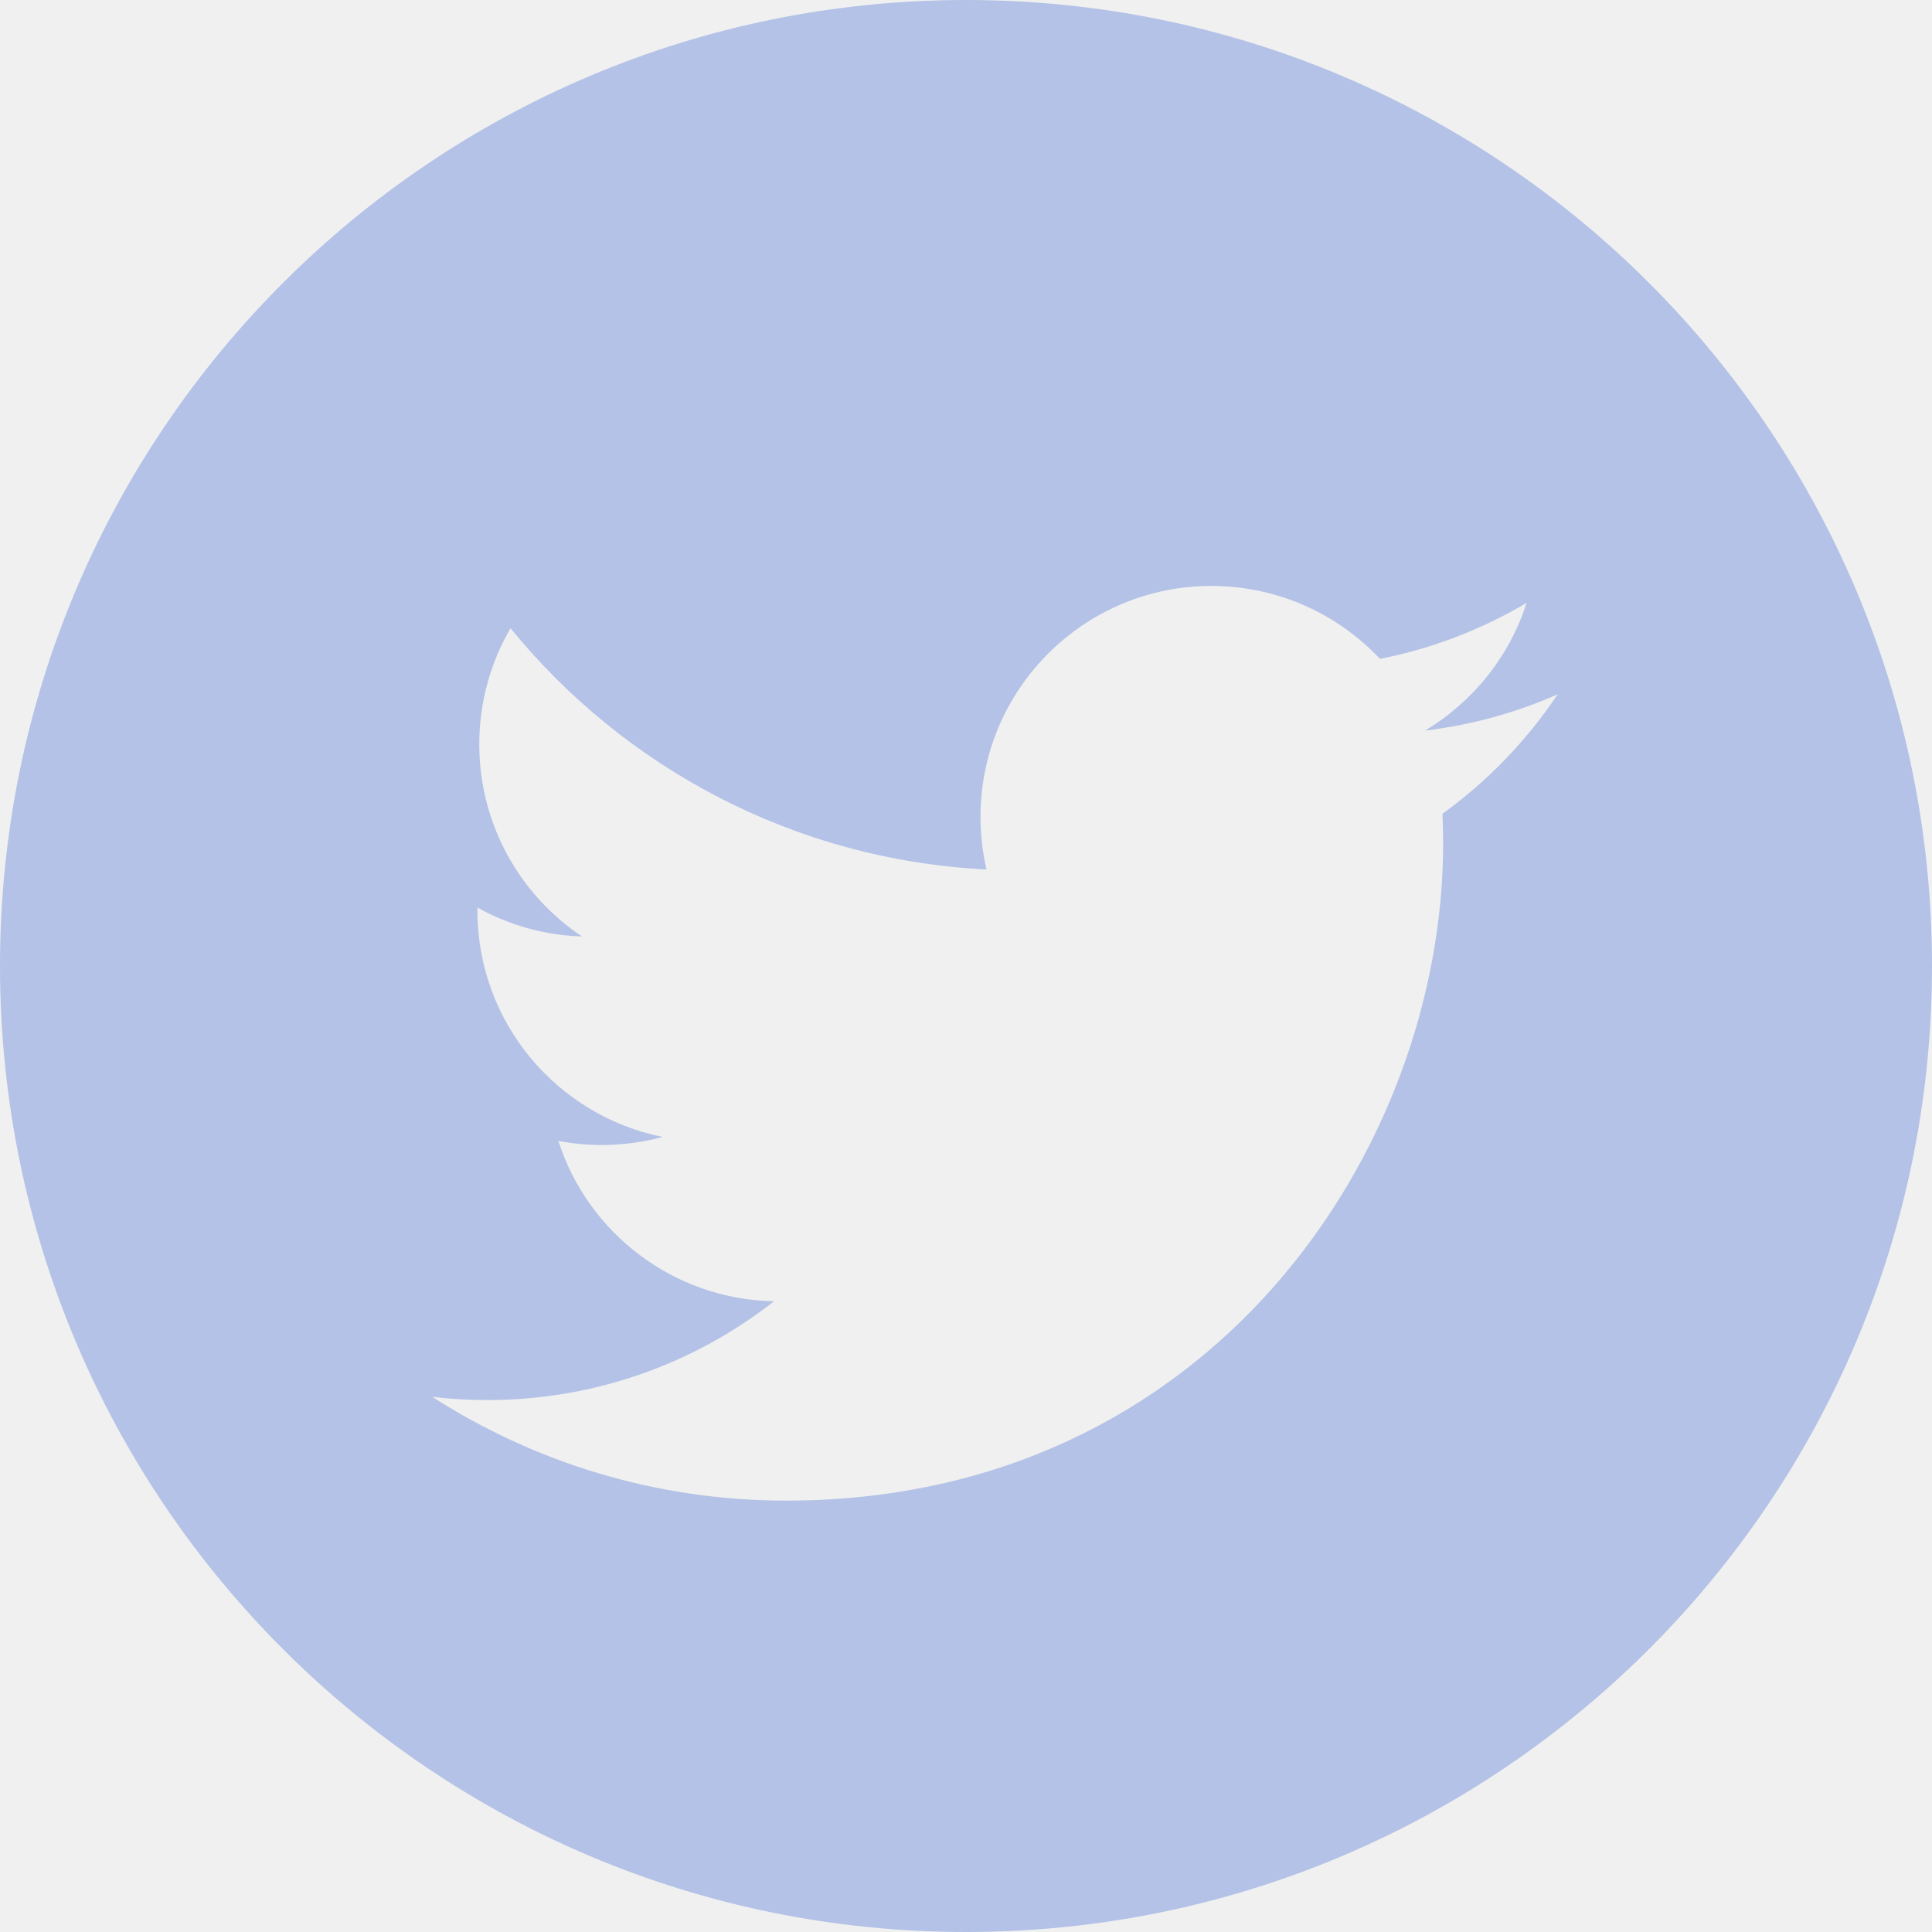
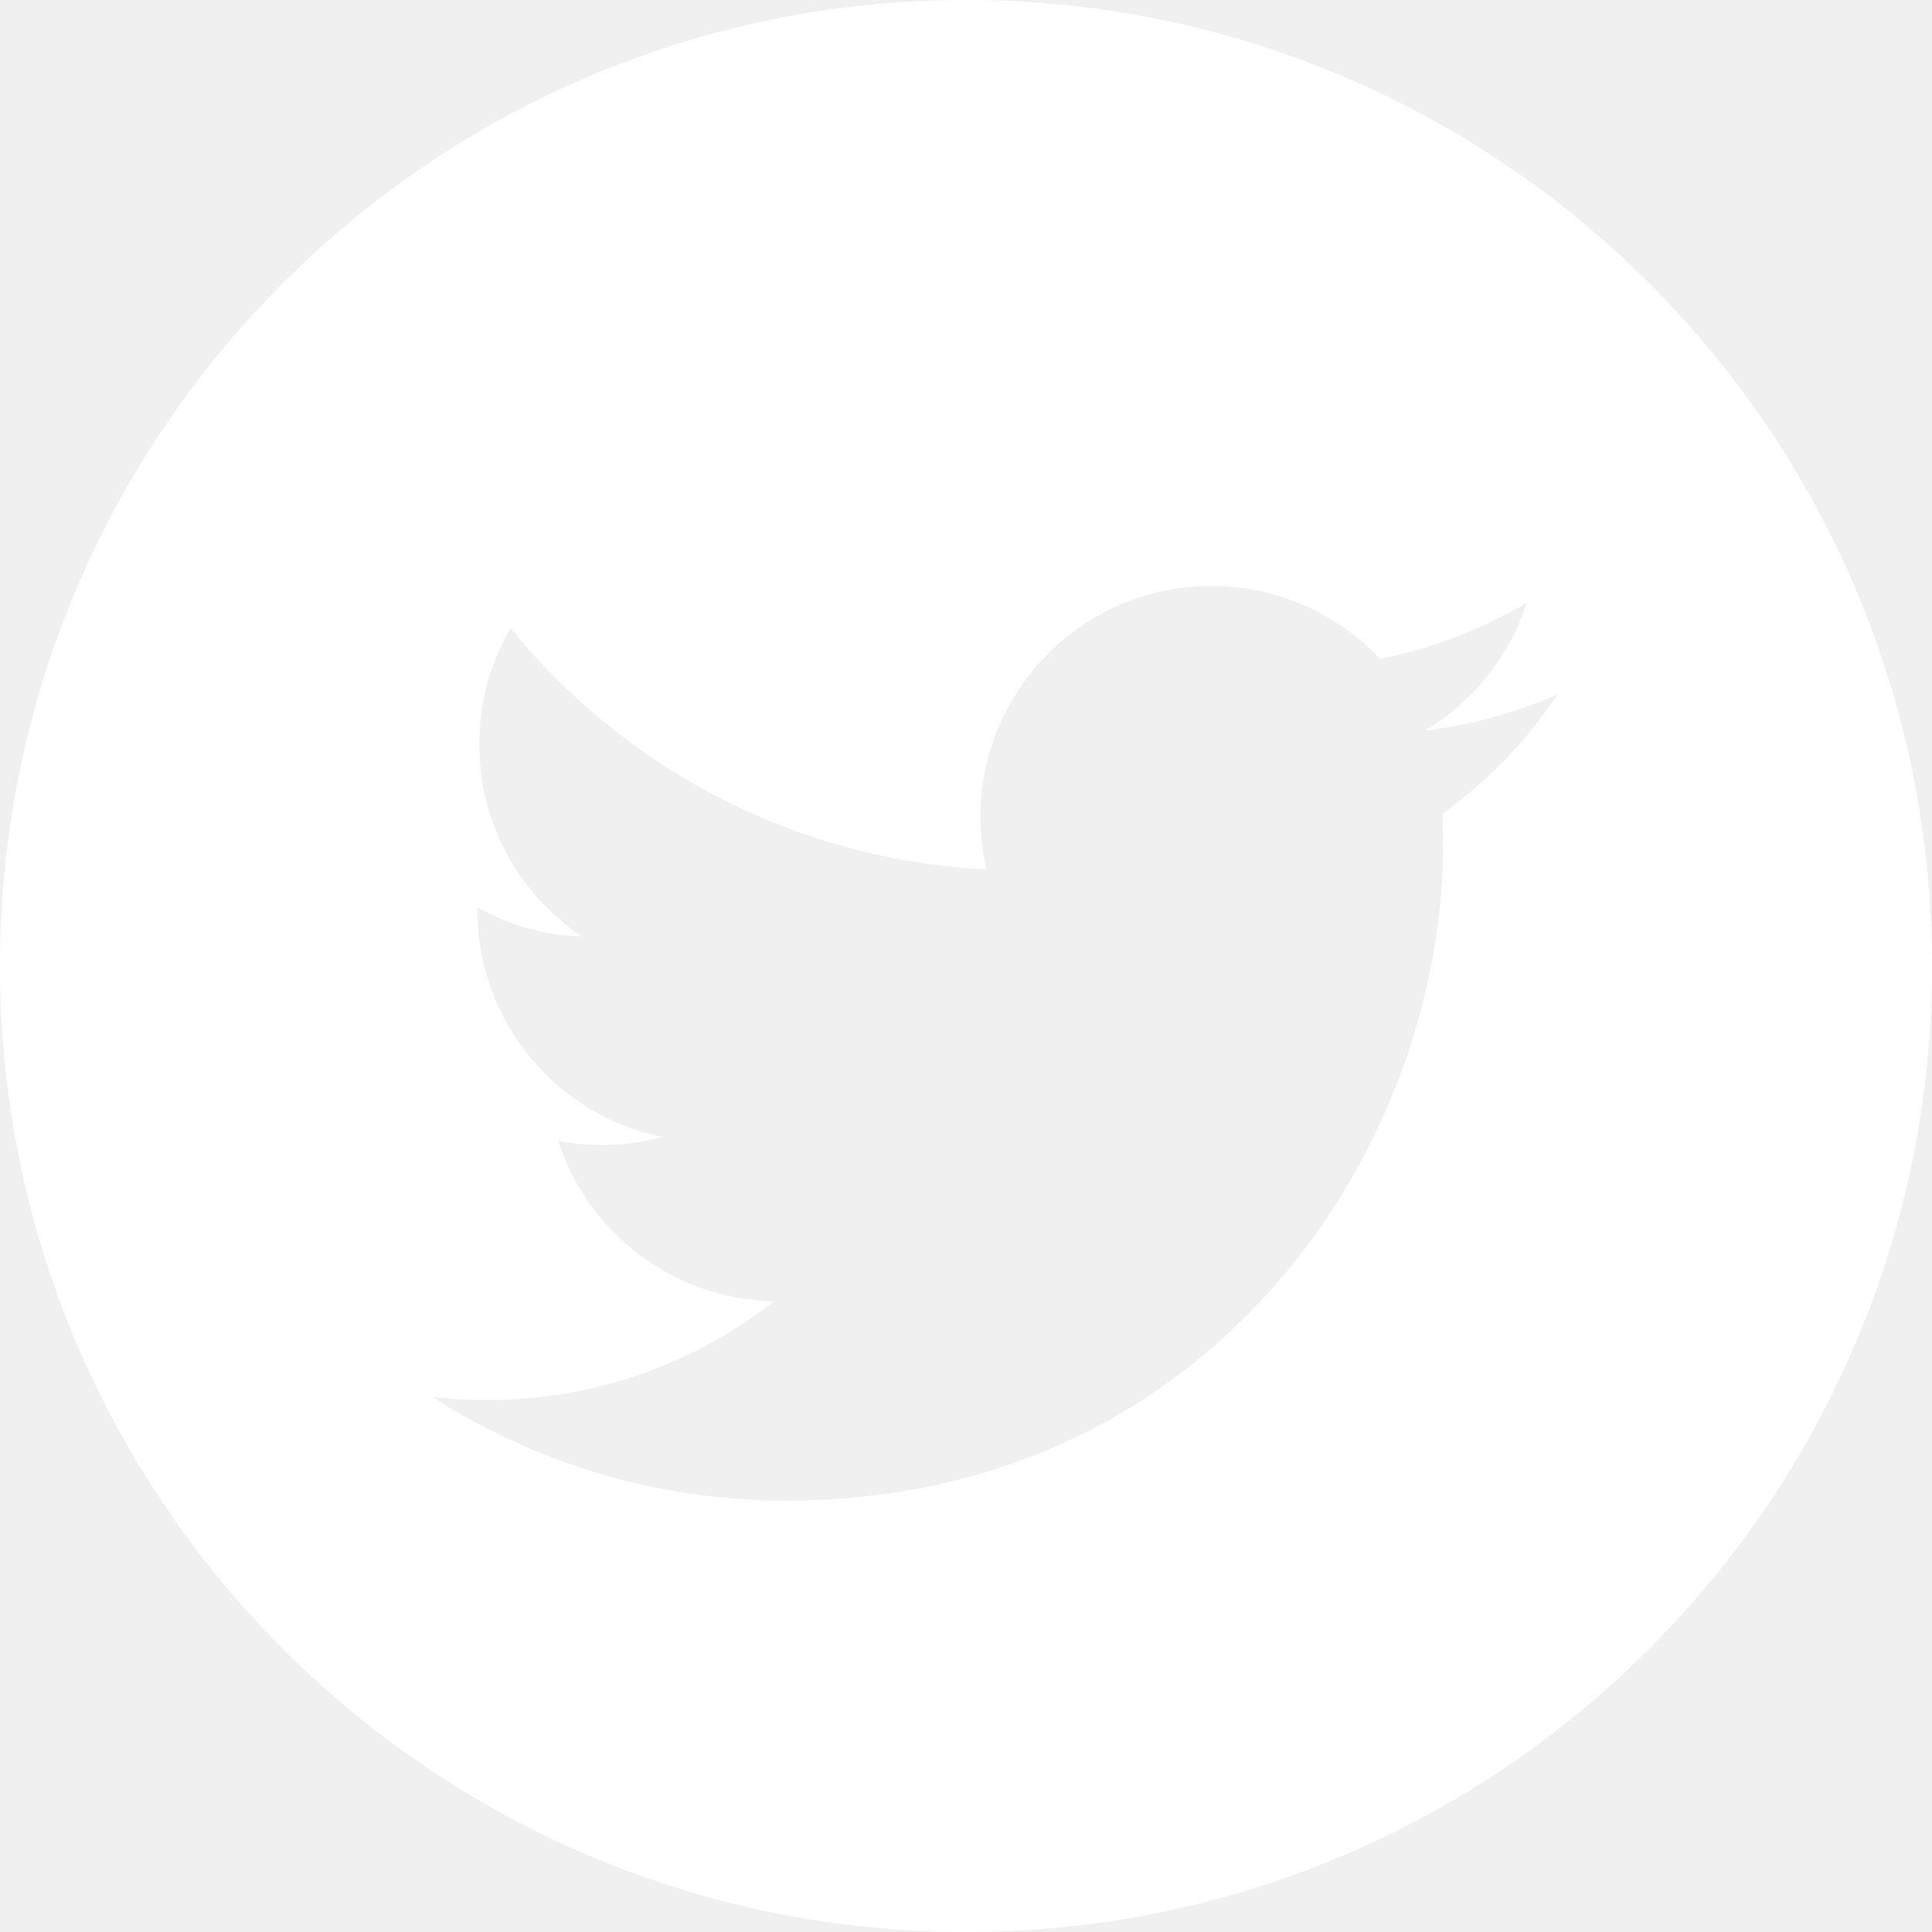
- <svg xmlns="http://www.w3.org/2000/svg" viewBox="0 0 28 28" fill="none">
-   <path fill-rule="evenodd" clip-rule="evenodd" d="M28 14C28 21.732 21.732 28 14 28C6.268 28 0 21.732 0 14C0 6.268 6.268 0 14 0C21.732 0 28 6.268 28 14ZM20.653 10.588C21.33 10.508 21.975 10.328 22.575 10.062C22.127 10.733 21.559 11.322 20.905 11.794C20.911 11.937 20.915 12.081 20.915 12.226C20.915 16.649 17.549 21.748 11.393 21.748C9.504 21.748 7.744 21.194 6.264 20.244C6.525 20.276 6.792 20.291 7.062 20.291C8.63 20.291 10.073 19.756 11.218 18.859C9.754 18.831 8.518 17.864 8.092 16.535C8.296 16.574 8.506 16.594 8.722 16.594C9.027 16.594 9.323 16.554 9.603 16.477C8.073 16.17 6.919 14.817 6.919 13.196C6.919 13.182 6.919 13.168 6.919 13.153C7.37 13.405 7.886 13.555 8.435 13.572C7.537 12.973 6.946 11.948 6.946 10.787C6.946 10.174 7.111 9.599 7.399 9.105C9.05 11.13 11.516 12.462 14.297 12.601C14.24 12.356 14.21 12.101 14.21 11.839C14.21 9.991 15.709 8.492 17.556 8.492C18.519 8.492 19.389 8.899 20 9.549C20.761 9.399 21.478 9.12 22.125 8.737C21.874 9.519 21.344 10.174 20.653 10.588Z" fill="#B3C2E6" />
+ <svg xmlns="http://www.w3.org/2000/svg" width="28" height="28" viewBox="0 0 28 28" fill="none">
+   <path fill-rule="evenodd" clip-rule="evenodd" d="M28 14C28 21.732 21.732 28 14 28C6.268 28 0 21.732 0 14C0 6.268 6.268 0 14 0C21.732 0 28 6.268 28 14ZM20.653 10.588C21.33 10.508 21.975 10.328 22.575 10.062C22.127 10.733 21.559 11.322 20.905 11.794C20.911 11.937 20.915 12.081 20.915 12.226C20.915 16.649 17.549 21.748 11.393 21.748C9.504 21.748 7.744 21.194 6.264 20.244C6.525 20.276 6.792 20.291 7.062 20.291C8.63 20.291 10.073 19.756 11.218 18.859C9.754 18.831 8.518 17.864 8.092 16.535C8.296 16.574 8.506 16.594 8.722 16.594C9.027 16.594 9.323 16.554 9.603 16.477C8.073 16.17 6.919 14.817 6.919 13.196C6.919 13.182 6.919 13.168 6.919 13.153C7.37 13.405 7.886 13.555 8.435 13.572C7.537 12.973 6.946 11.948 6.946 10.787C6.946 10.174 7.111 9.599 7.399 9.105C9.05 11.13 11.516 12.462 14.297 12.601C14.24 12.356 14.21 12.101 14.21 11.839C14.21 9.991 15.709 8.492 17.556 8.492C18.519 8.492 19.389 8.899 20 9.549C20.761 9.399 21.478 9.12 22.125 8.737C21.874 9.519 21.344 10.174 20.653 10.588Z" fill="white" />
</svg>
